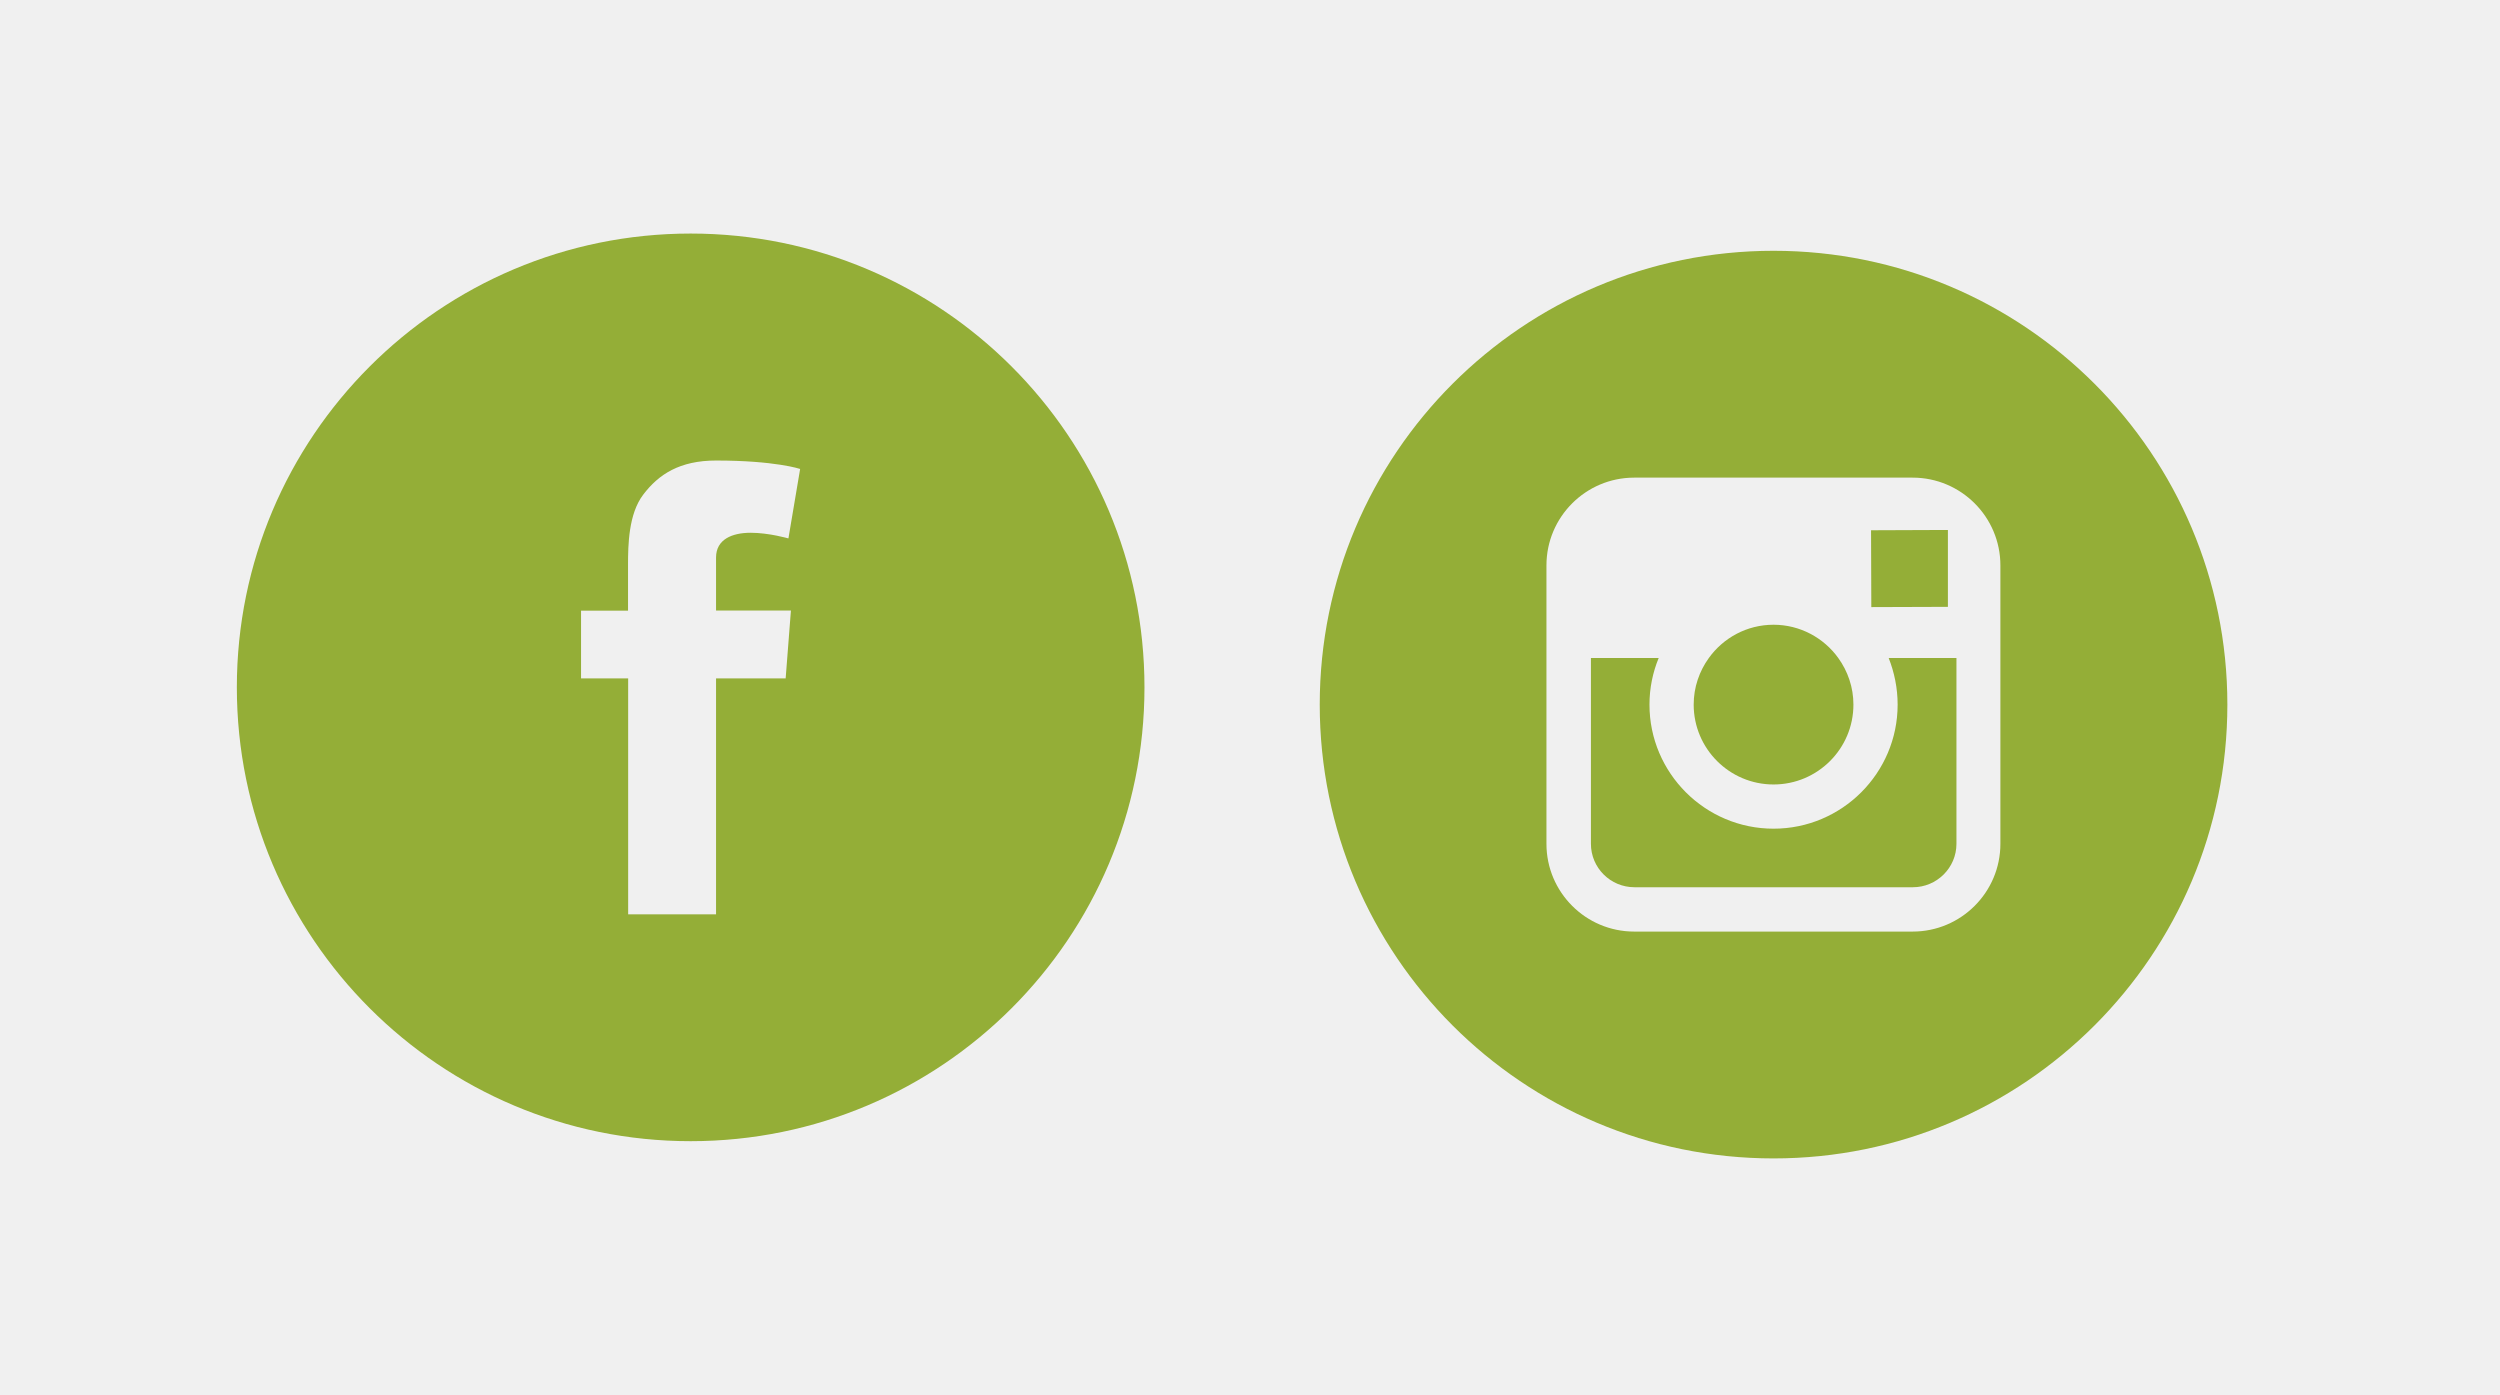
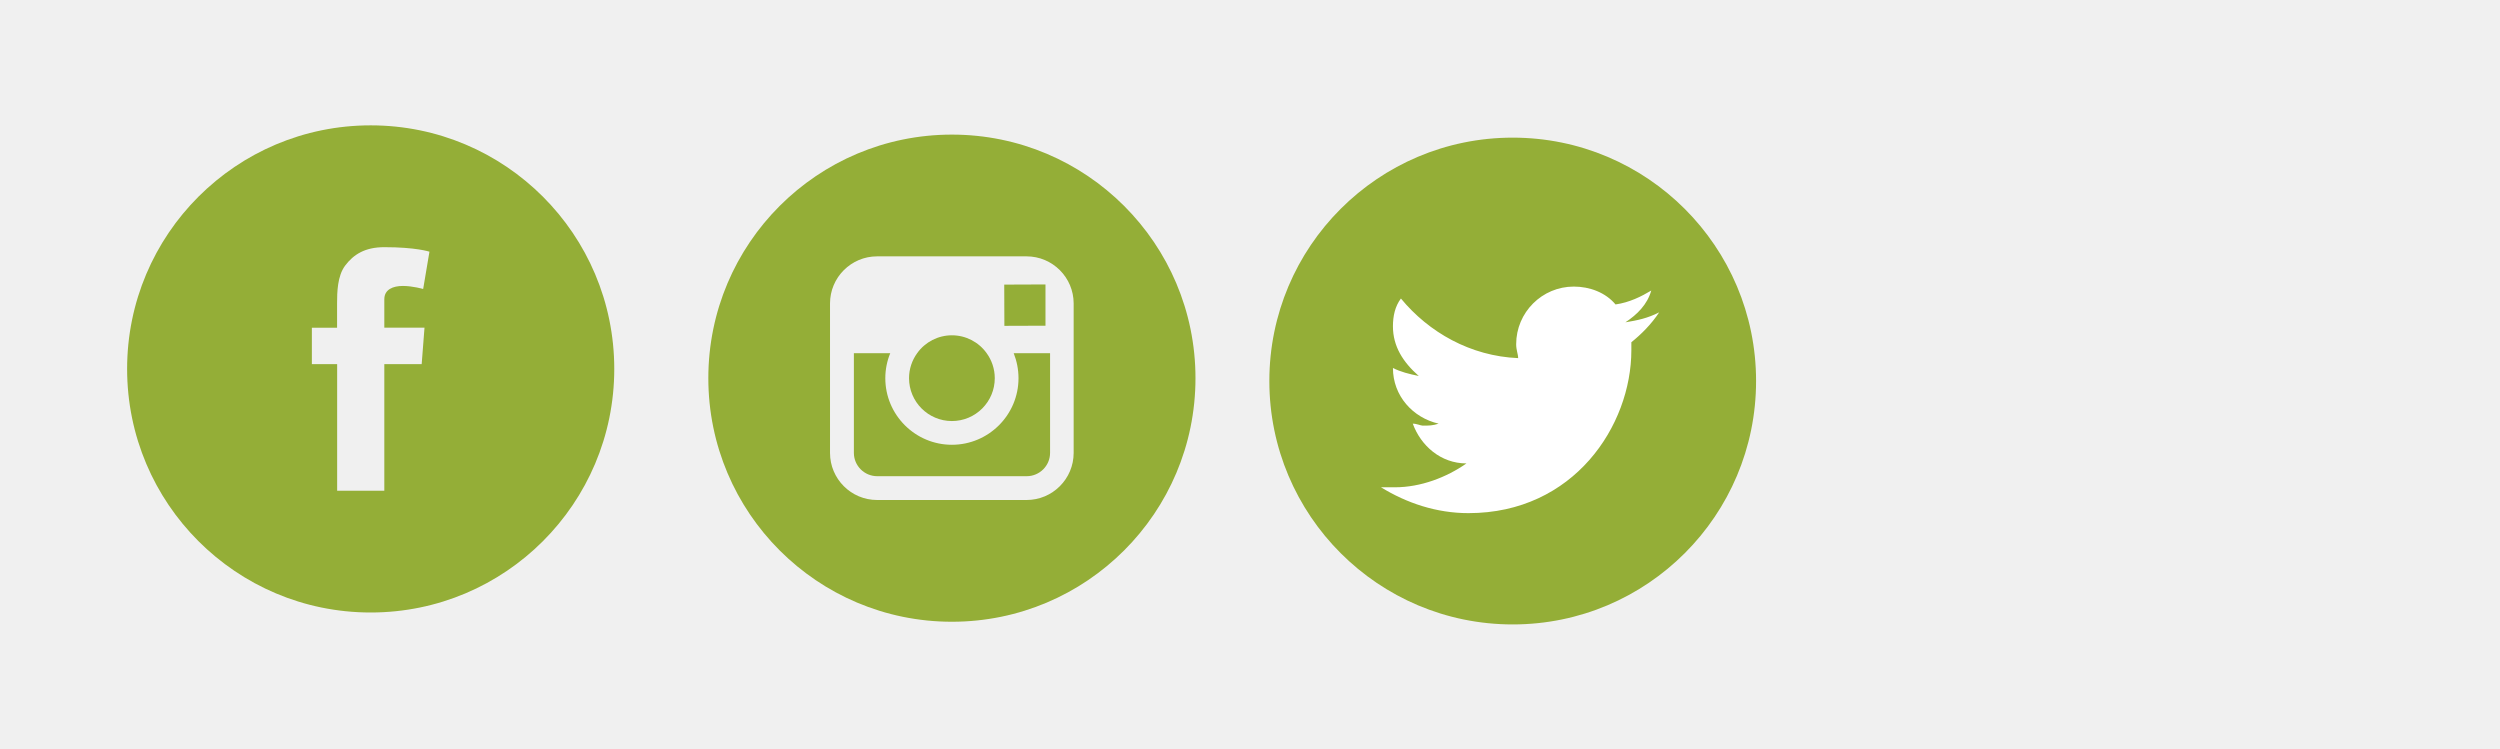
- <svg xmlns="http://www.w3.org/2000/svg" version="1.1" id="Layer_1" x="0px" y="0px" viewBox="0 0 190 106" style="enable-background:new 0 0 190 106;" xml:space="preserve">
-   <style type="text/css">
- 	.st0{fill:#94AE37;}
- </style>
+ <svg xmlns="http://www.w3.org/2000/svg" id="Layer_1" viewBox="0 0 354 106" width="354" height="106">
+   <style>.st0{fill:#94ae37}.st1{fill:#fff}</style>
+   <path d="M214.2 19.49c-19.04 0-34.46 15.43-34.46 34.46s15.43 34.47 34.46 34.47c19.04 0 34.46-15.43 34.46-34.47 0-19.03-15.43-34.46-34.46-34.46z" class="st0" />
  <g id="facebook_logo">
-     <path class="st0" d="M52.49,86.73C33.44,86.73,18,71.29,18,52.24c0-19.05,15.44-34.49,34.49-34.49c19.05,0,34.49,15.44,34.49,34.49   C86.98,71.29,71.54,86.73,52.49,86.73 M44.17,51.56h3.57v17.93h6.68V51.56h5.29l0.4-5.16h-5.69v-4.03c0-1.39,1.24-1.88,2.63-1.88   c1.39,0,2.87,0.43,2.87,0.43l0.89-5.28c0,0-1.89-0.64-6.39-0.64c-2.76,0-4.37,1.05-5.54,2.6c-1.11,1.46-1.15,3.82-1.15,5.34v3.47   h-3.57V51.56z" />
-     <g>
-       <path class="st0" d="M144.22,53.55c0,5.2-4.23,9.43-9.43,9.43c-5.2,0-9.43-4.23-9.43-9.43c0-1.25,0.25-2.45,0.7-3.54h-5.15v14.12    c0,1.82,1.48,3.3,3.31,3.3h21.16c1.82,0,3.31-1.48,3.31-3.3V50.01h-5.15C143.97,51.1,144.22,52.3,144.22,53.55z" />
-       <polygon class="st0" points="148.04,46.12 148.04,41.04 148.04,40.28 147.28,40.28 142.2,40.3 142.22,46.14   " />
-       <path class="st0" d="M134.79,59.62c3.35,0,6.07-2.72,6.07-6.07c0-1.32-0.43-2.54-1.15-3.54c-1.1-1.53-2.9-2.53-4.92-2.53    c-2.03,0-3.82,1-4.92,2.53c-0.72,1-1.15,2.22-1.15,3.54C128.72,56.9,131.44,59.62,134.79,59.62z" />
-       <path class="st0" d="M134.79,19.06c-19.05,0-34.49,15.44-34.49,34.49c0,19.05,15.44,34.49,34.49,34.49    c19.05,0,34.49-15.44,34.49-34.49C169.28,34.5,153.84,19.06,134.79,19.06z M152.03,50.01v14.12c0,3.68-2.99,6.67-6.67,6.67h-21.16    c-3.68,0-6.67-2.99-6.67-6.67V50.01v-7.04c0-3.68,2.99-6.67,6.67-6.67h21.16c3.68,0,6.67,2.99,6.67,6.67V50.01z" />
-     </g>
+     <path d="M52.49 86.73C33.44 86.73 18 71.29 18 52.24c0-19.05 15.44-34.49 34.49-34.49 19.05 0 34.49 15.44 34.49 34.49 0 19.05-15.44 34.49-34.49 34.49m-8.32-35.17h3.57v17.93h6.68V51.56h5.29l.4-5.16h-5.69v-4.03c0-1.39 1.24-1.88 2.63-1.88s2.87.43 2.87.43l.89-5.28S58.92 35 54.42 35c-2.76 0-4.37 1.05-5.54 2.6-1.11 1.46-1.15 3.82-1.15 5.34v3.47h-3.57v5.15zm100.05 1.99c0 5.2-4.23 9.43-9.43 9.43-5.2 0-9.43-4.23-9.43-9.43 0-1.25.25-2.45.7-3.54h-5.15v14.12c0 1.82 1.48 3.3 3.31 3.3h21.16c1.82 0 3.31-1.48 3.31-3.3V50.01h-5.15c.43 1.09.68 2.29.68 3.54zm3.82-7.43v-5.84h-.76l-5.08.02.02 5.84z" class="st0" />
+     <path d="M134.79 59.62c3.35 0 6.07-2.72 6.07-6.07 0-1.32-.43-2.54-1.15-3.54a6.046 6.046 0 0 0-9.84 0c-.72 1-1.15 2.22-1.15 3.54 0 3.35 2.72 6.07 6.07 6.07z" class="st0" />
+     <path d="M134.79 19.06c-19.05 0-34.49 15.44-34.49 34.49 0 19.05 15.44 34.49 34.49 34.49 19.05 0 34.49-15.44 34.49-34.49 0-19.05-15.44-34.49-34.49-34.49zm17.24 30.95v14.12c0 3.68-2.99 6.67-6.67 6.67H124.2c-3.68 0-6.67-2.99-6.67-6.67V42.97c0-3.68 2.99-6.67 6.67-6.67h21.16c3.68 0 6.67 2.99 6.67 6.67v7.04z" class="st0" />
  </g>
+   <path d="M231 48.46v1.13c0 10.69-8.16 23.07-23.07 23.07-4.5 0-8.72-1.41-12.38-3.66h1.97c3.66 0 7.32-1.41 10.13-3.38-3.66 0-6.47-2.53-7.6-5.63.56 0 1.13.28 1.41.28.84 0 1.41 0 2.25-.28-3.66-.84-6.47-3.94-6.47-7.88 1.13.56 2.25.84 3.66 1.13-2.25-1.97-3.66-4.22-3.66-7.03 0-1.41.28-2.81 1.13-3.94 3.94 4.78 9.85 8.16 16.6 8.44 0-.56-.28-1.13-.28-1.97 0-4.5 3.66-8.16 8.16-8.16 2.25 0 4.5.84 5.91 2.53 1.97-.28 3.66-1.13 5.06-1.97-.56 1.97-1.97 3.38-3.66 4.5 1.69-.28 3.1-.56 4.78-1.41-1.13 1.7-2.53 3.1-3.94 4.23z" class="st1" />
</svg>
